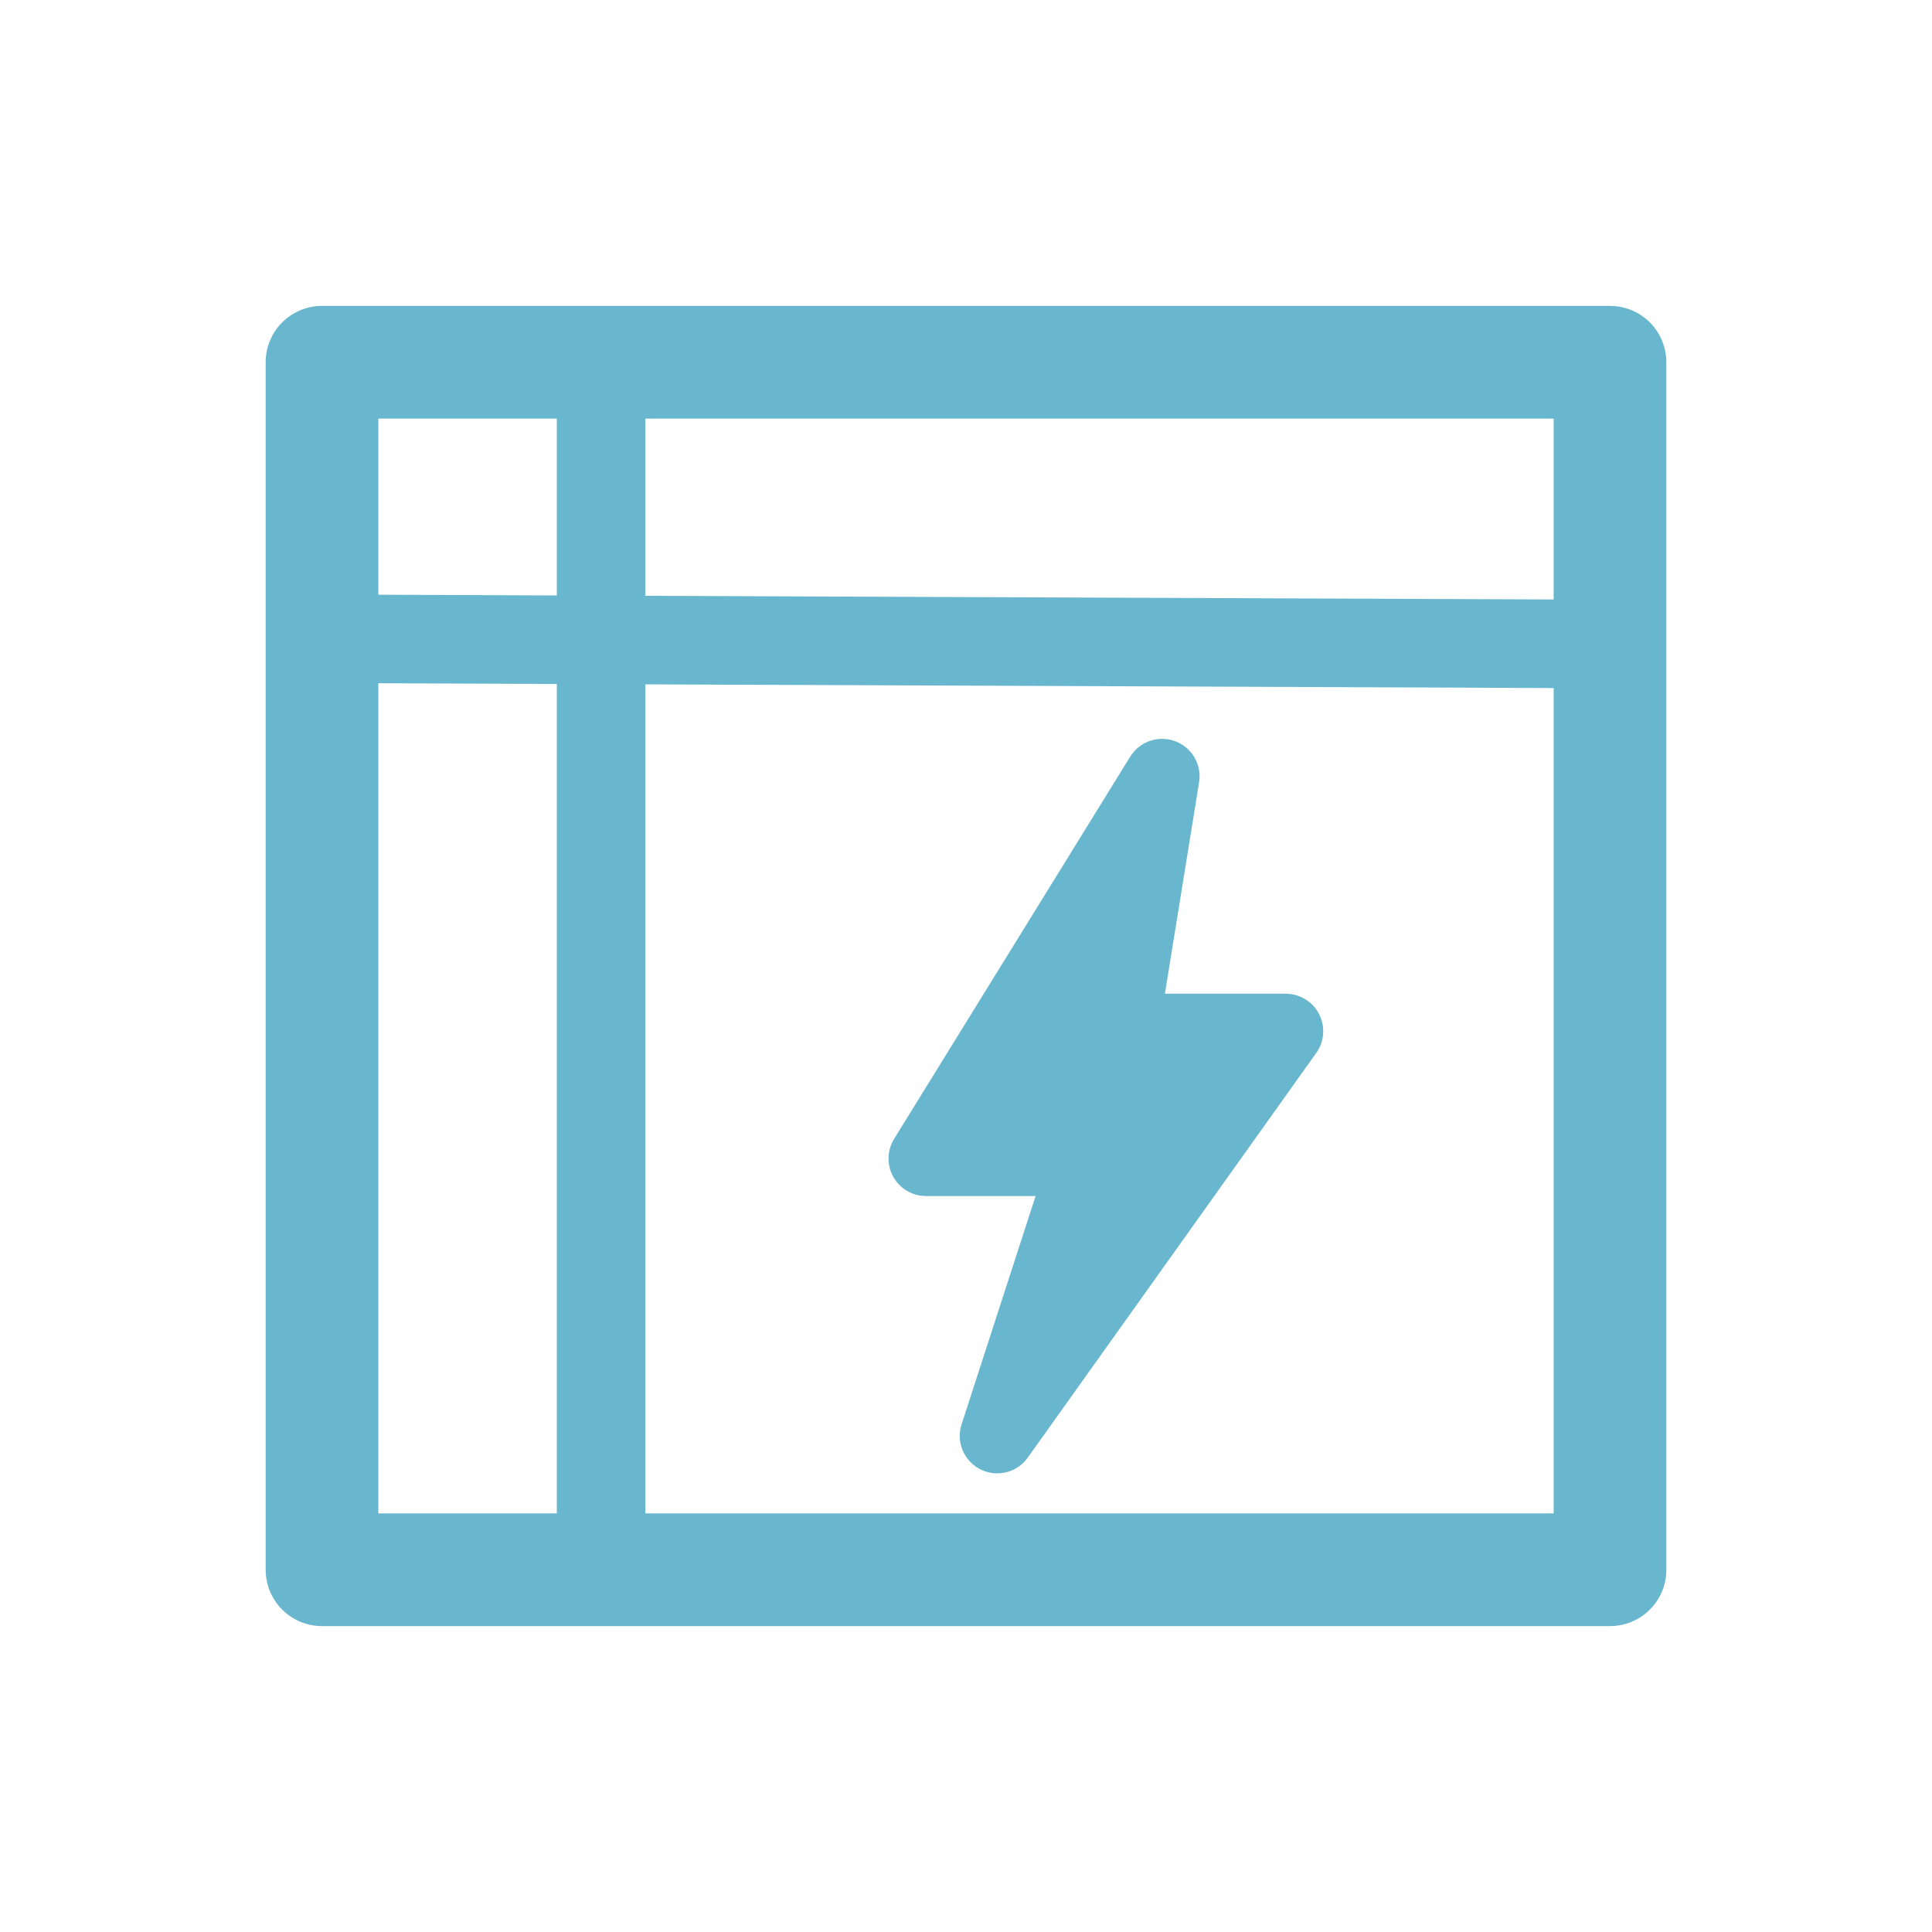
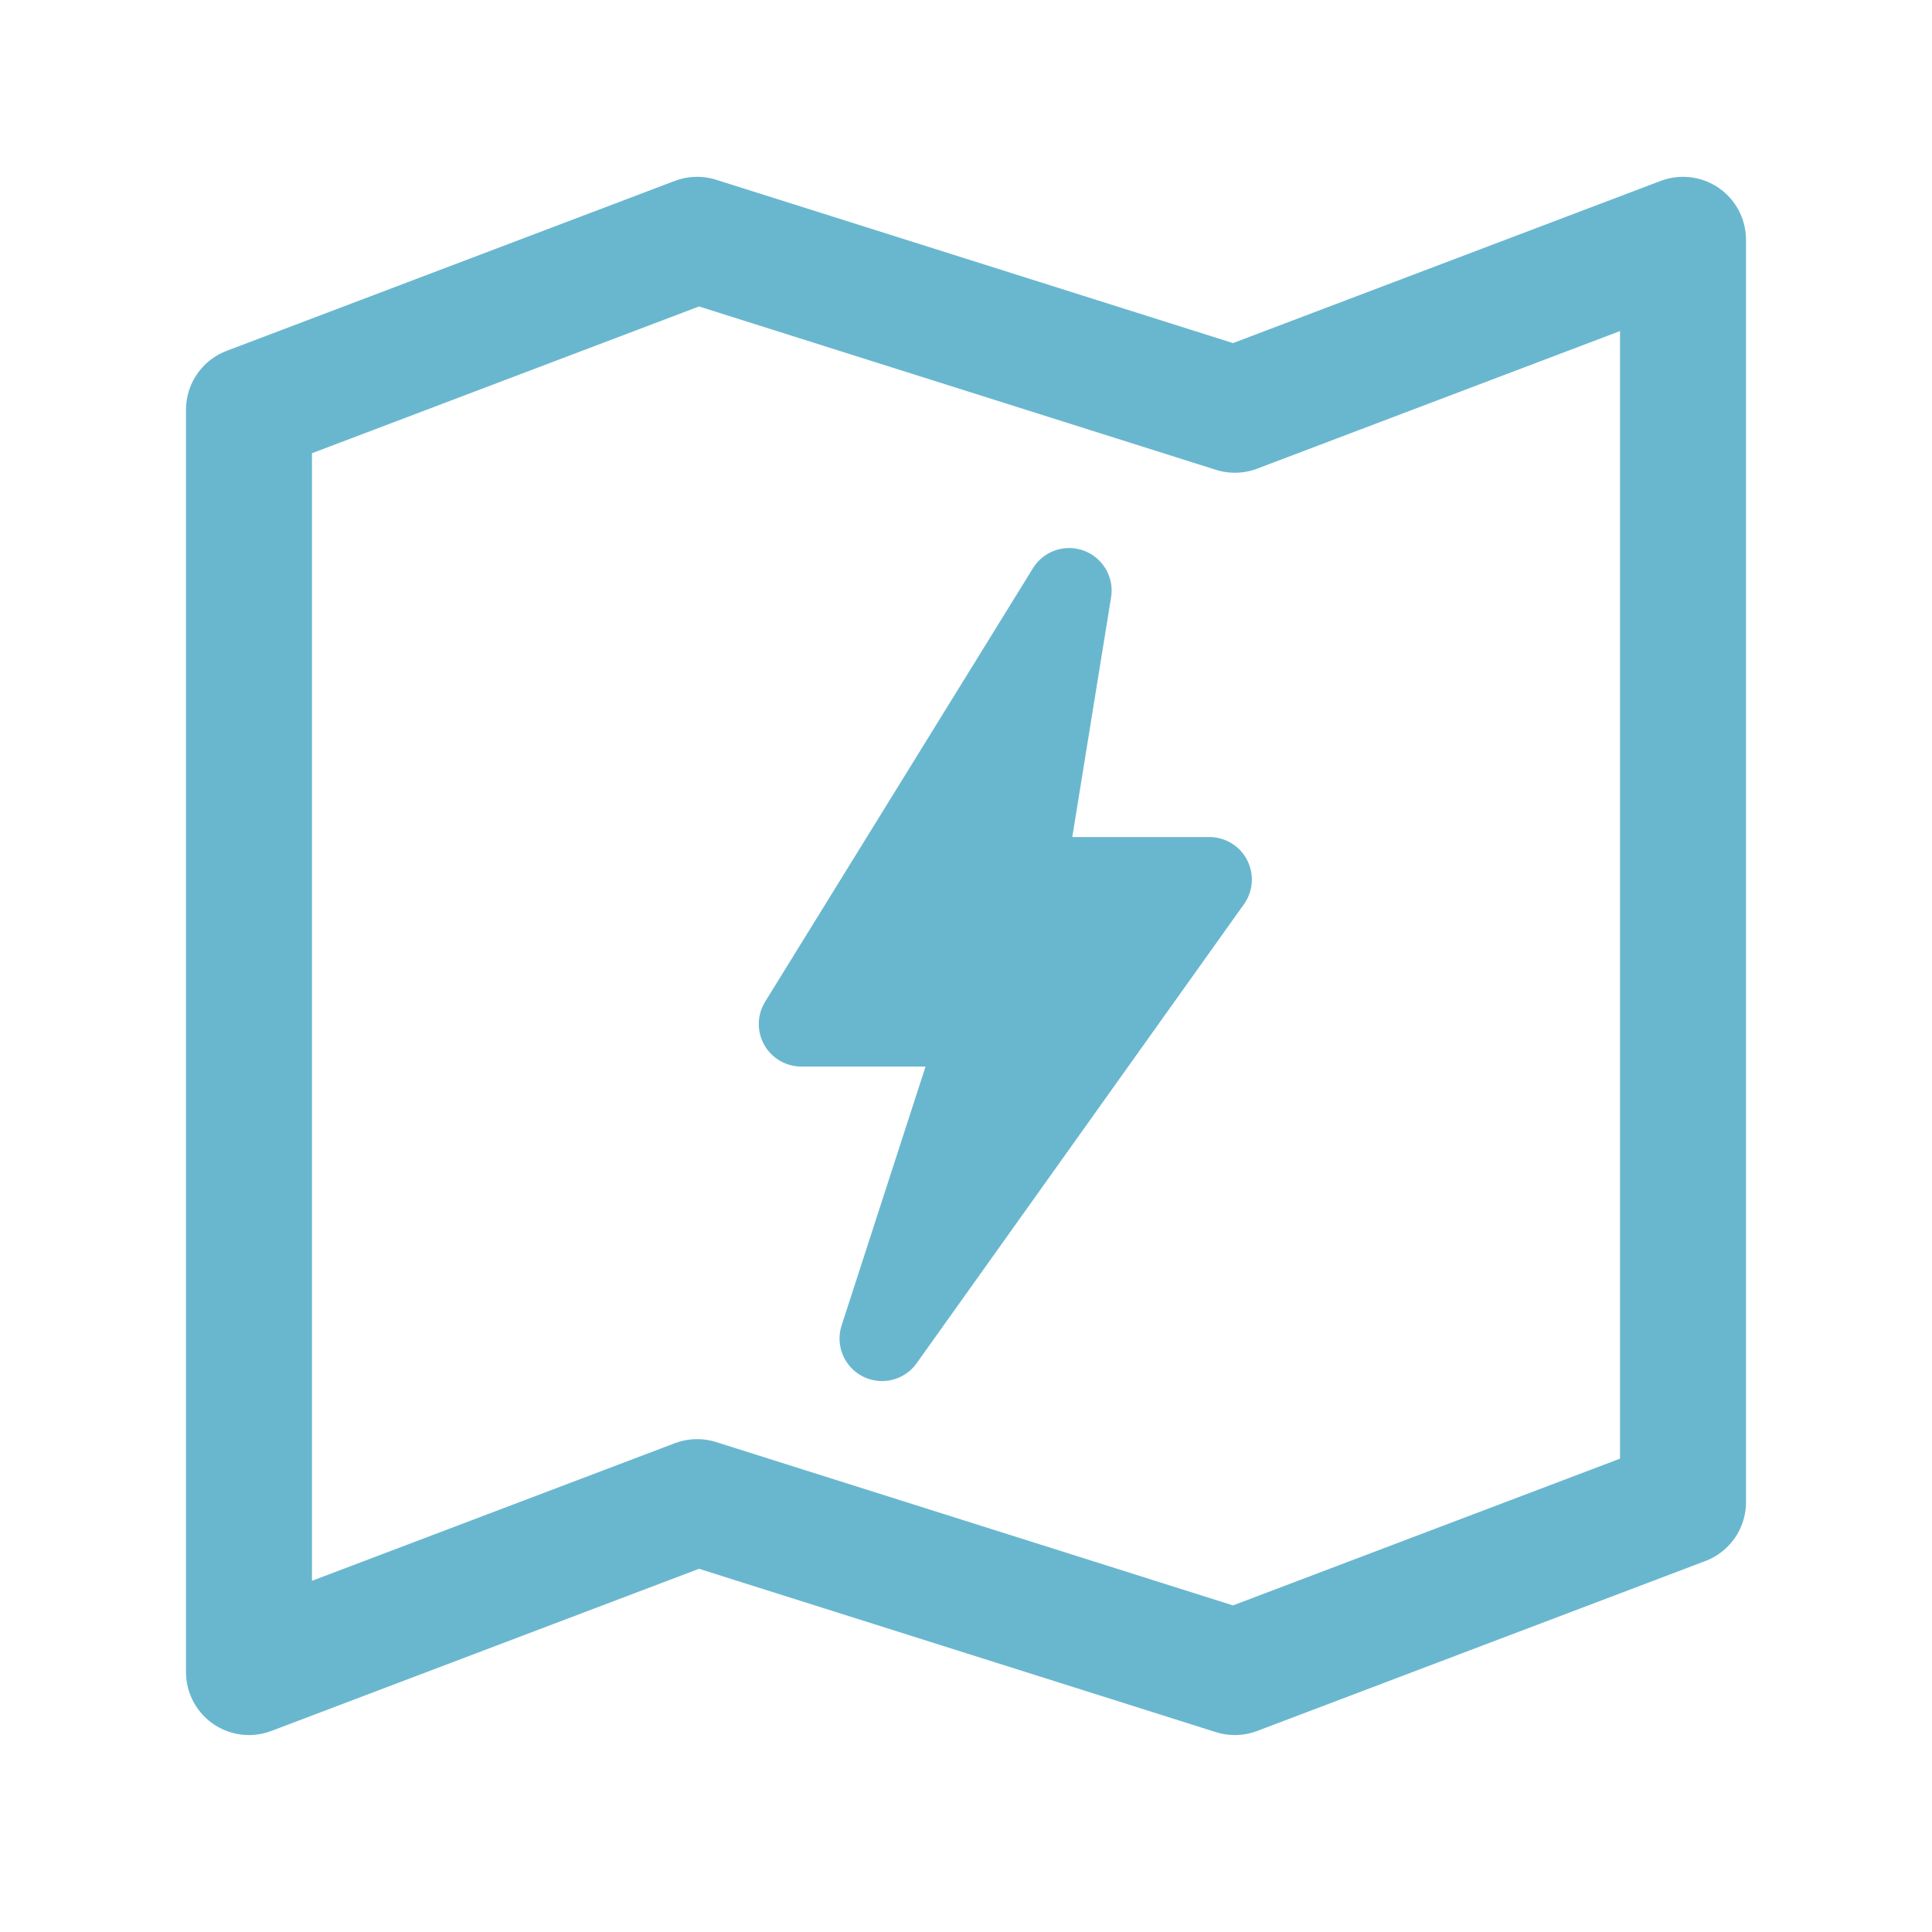
- <svg xmlns="http://www.w3.org/2000/svg" width="24" height="24" version="1.1" viewBox="0 0 24 24">
-   <g stroke="#69b7cf">
-     <path d="M4 4.5h16v15H4z" fill="none" stroke-linejoin="round" stroke-width="1.4" />
-     <path d="m4 7.935 16 0.065m-12.533-3.5v15" fill="none" stroke-width="1.1" />
-     <path d="m14.436 9.644-2.933 4.748h2.002l-1.117 3.445 3.584-5.027h-2.048z" fill="#69b7cf" stroke-linejoin="round" stroke-width=".931" />
-   </g>
+ <svg xmlns="http://www.w3.org/2000/svg" width="24" height="24" viewBox="0 0 24 24" version="1.1" id="svg3">
+   <defs id="defs3" />
+   <path d="M 3.093,5.09 8.66,2.979 15.34,5.09 20.907,2.979 V 18.66 l -5.567,2.111 -6.68,-2.111 -5.567,2.111 z" fill="none" stroke="#69b7cf" stroke-width="1.565" stroke-linejoin="round" id="path1" />
+   <path d="M 13.281,7.336 9.954,12.721 h 2.27 l -1.267,3.907 4.066,-5.702 h -2.323 z" fill="#69b7cf" stroke="#69b7cf" stroke-linejoin="round" id="path3" style="stroke-width:1.056" />
</svg>
